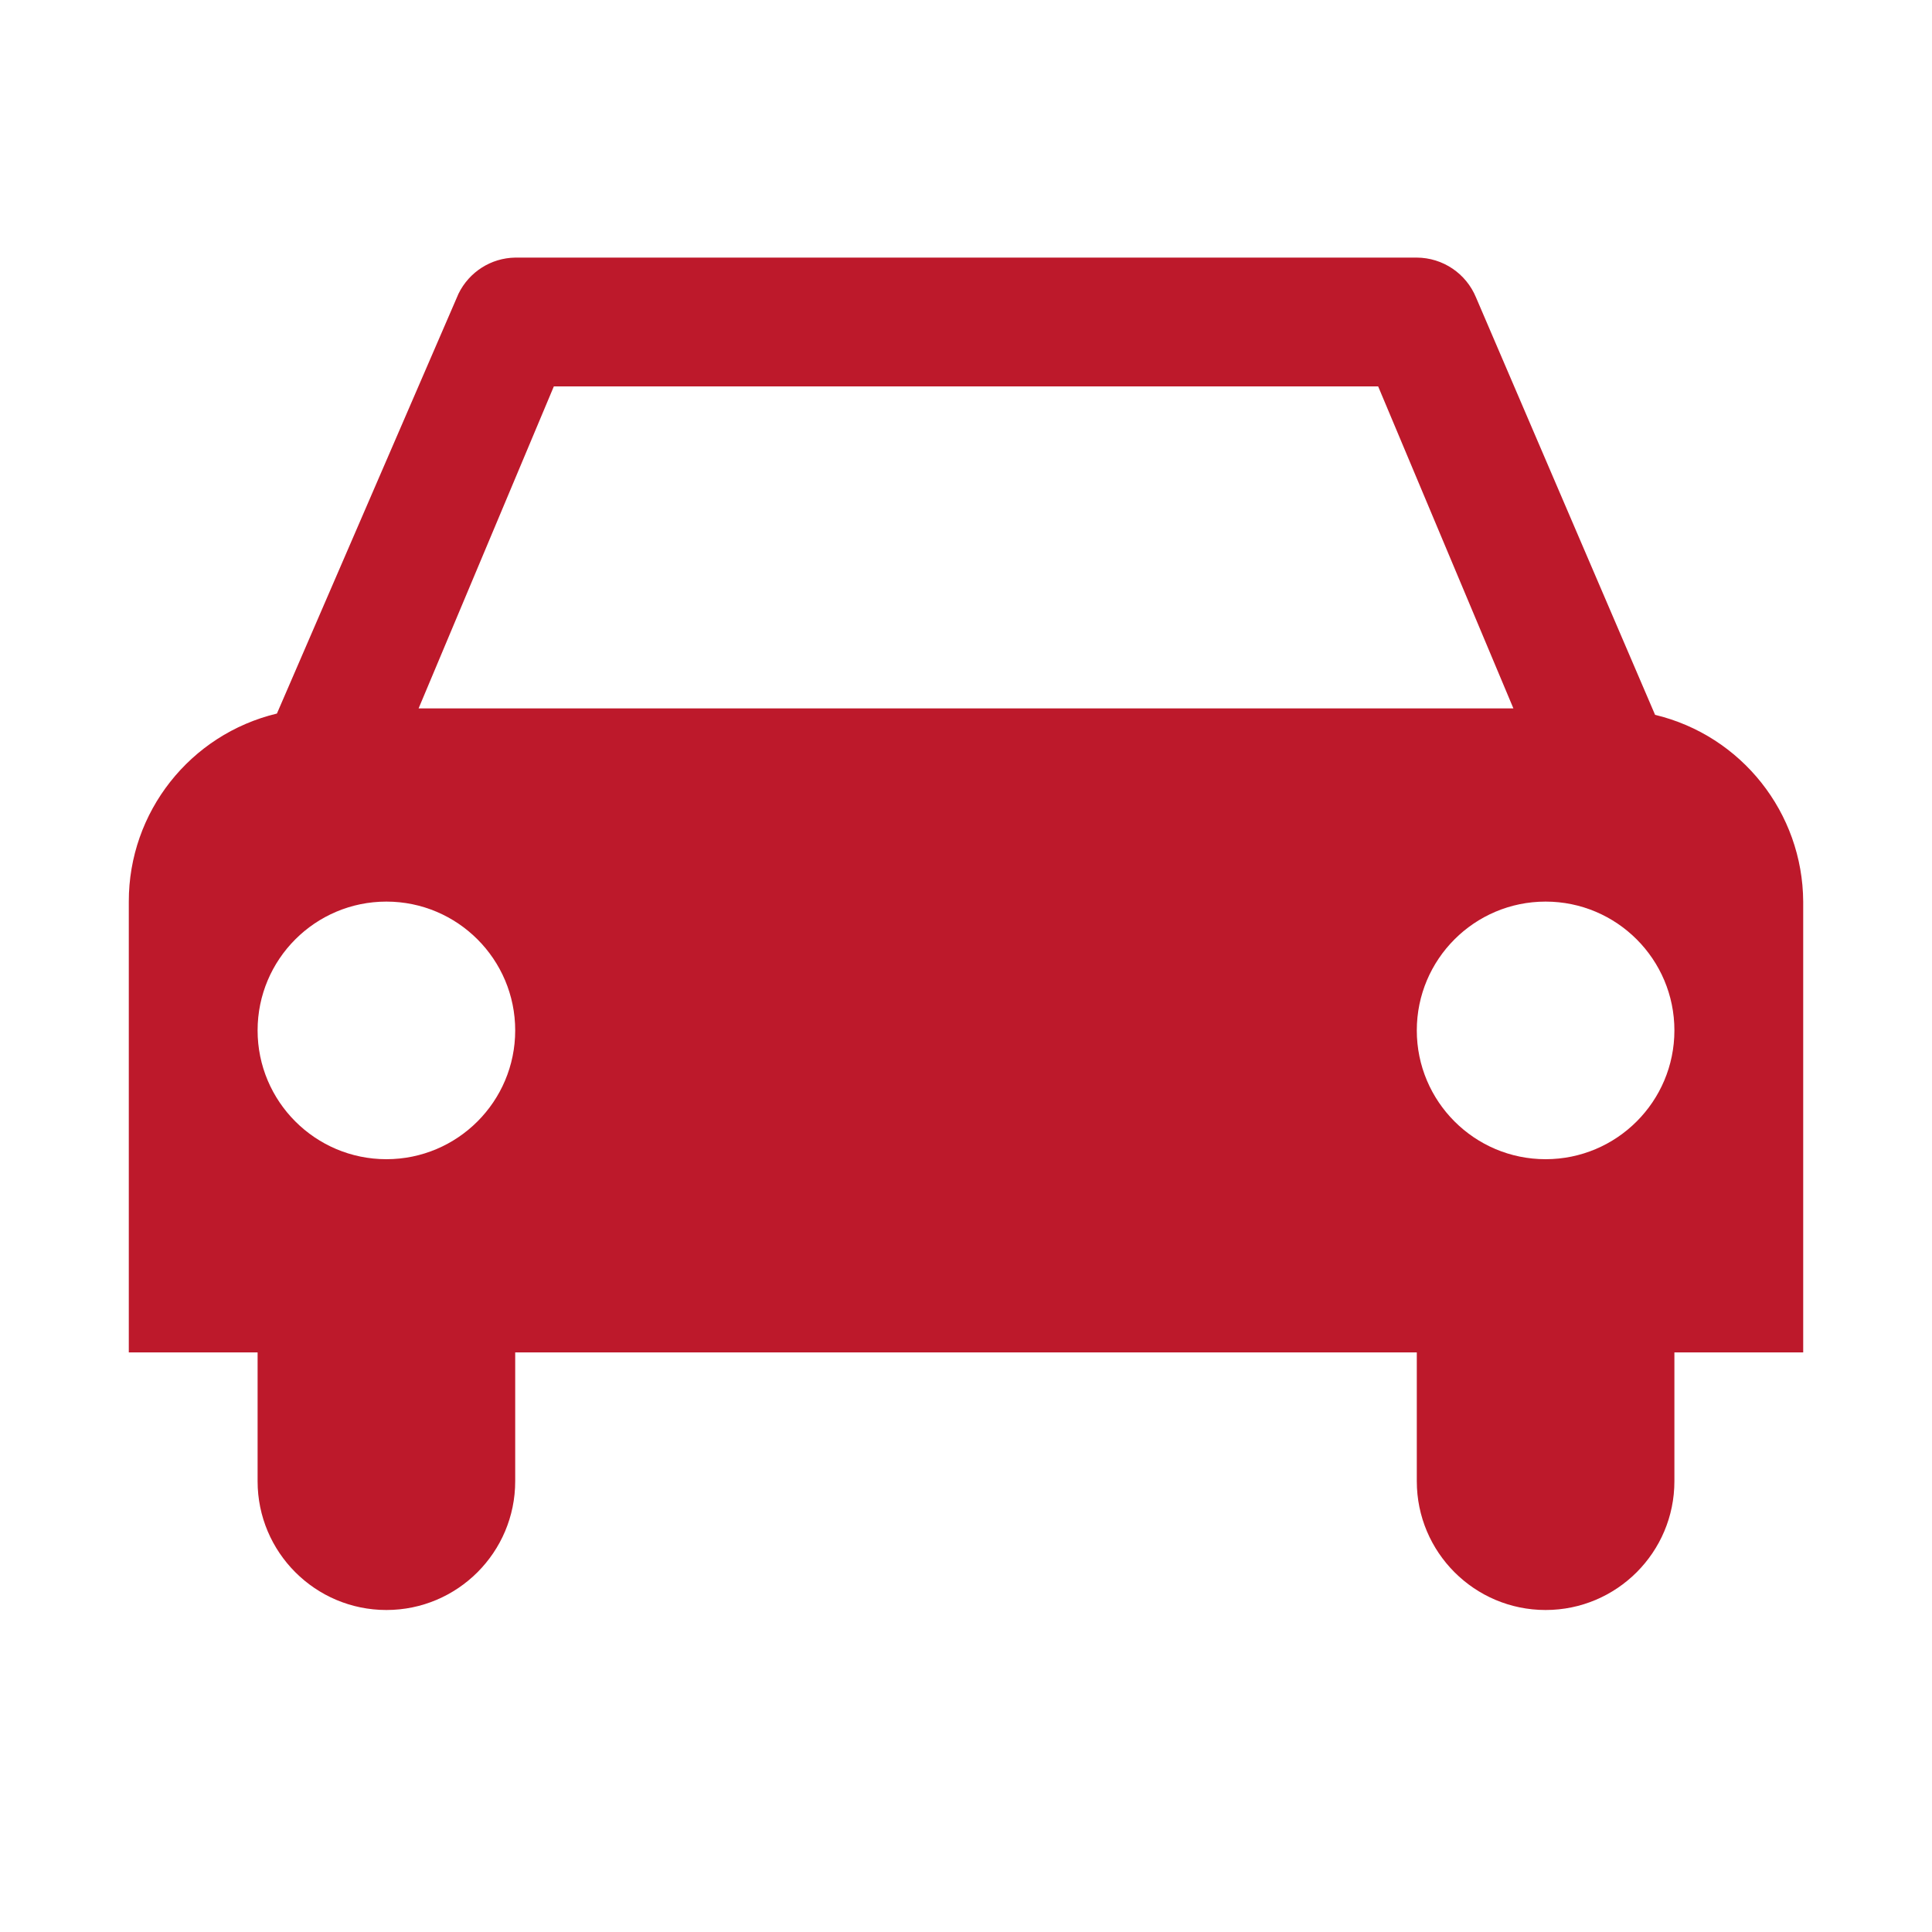
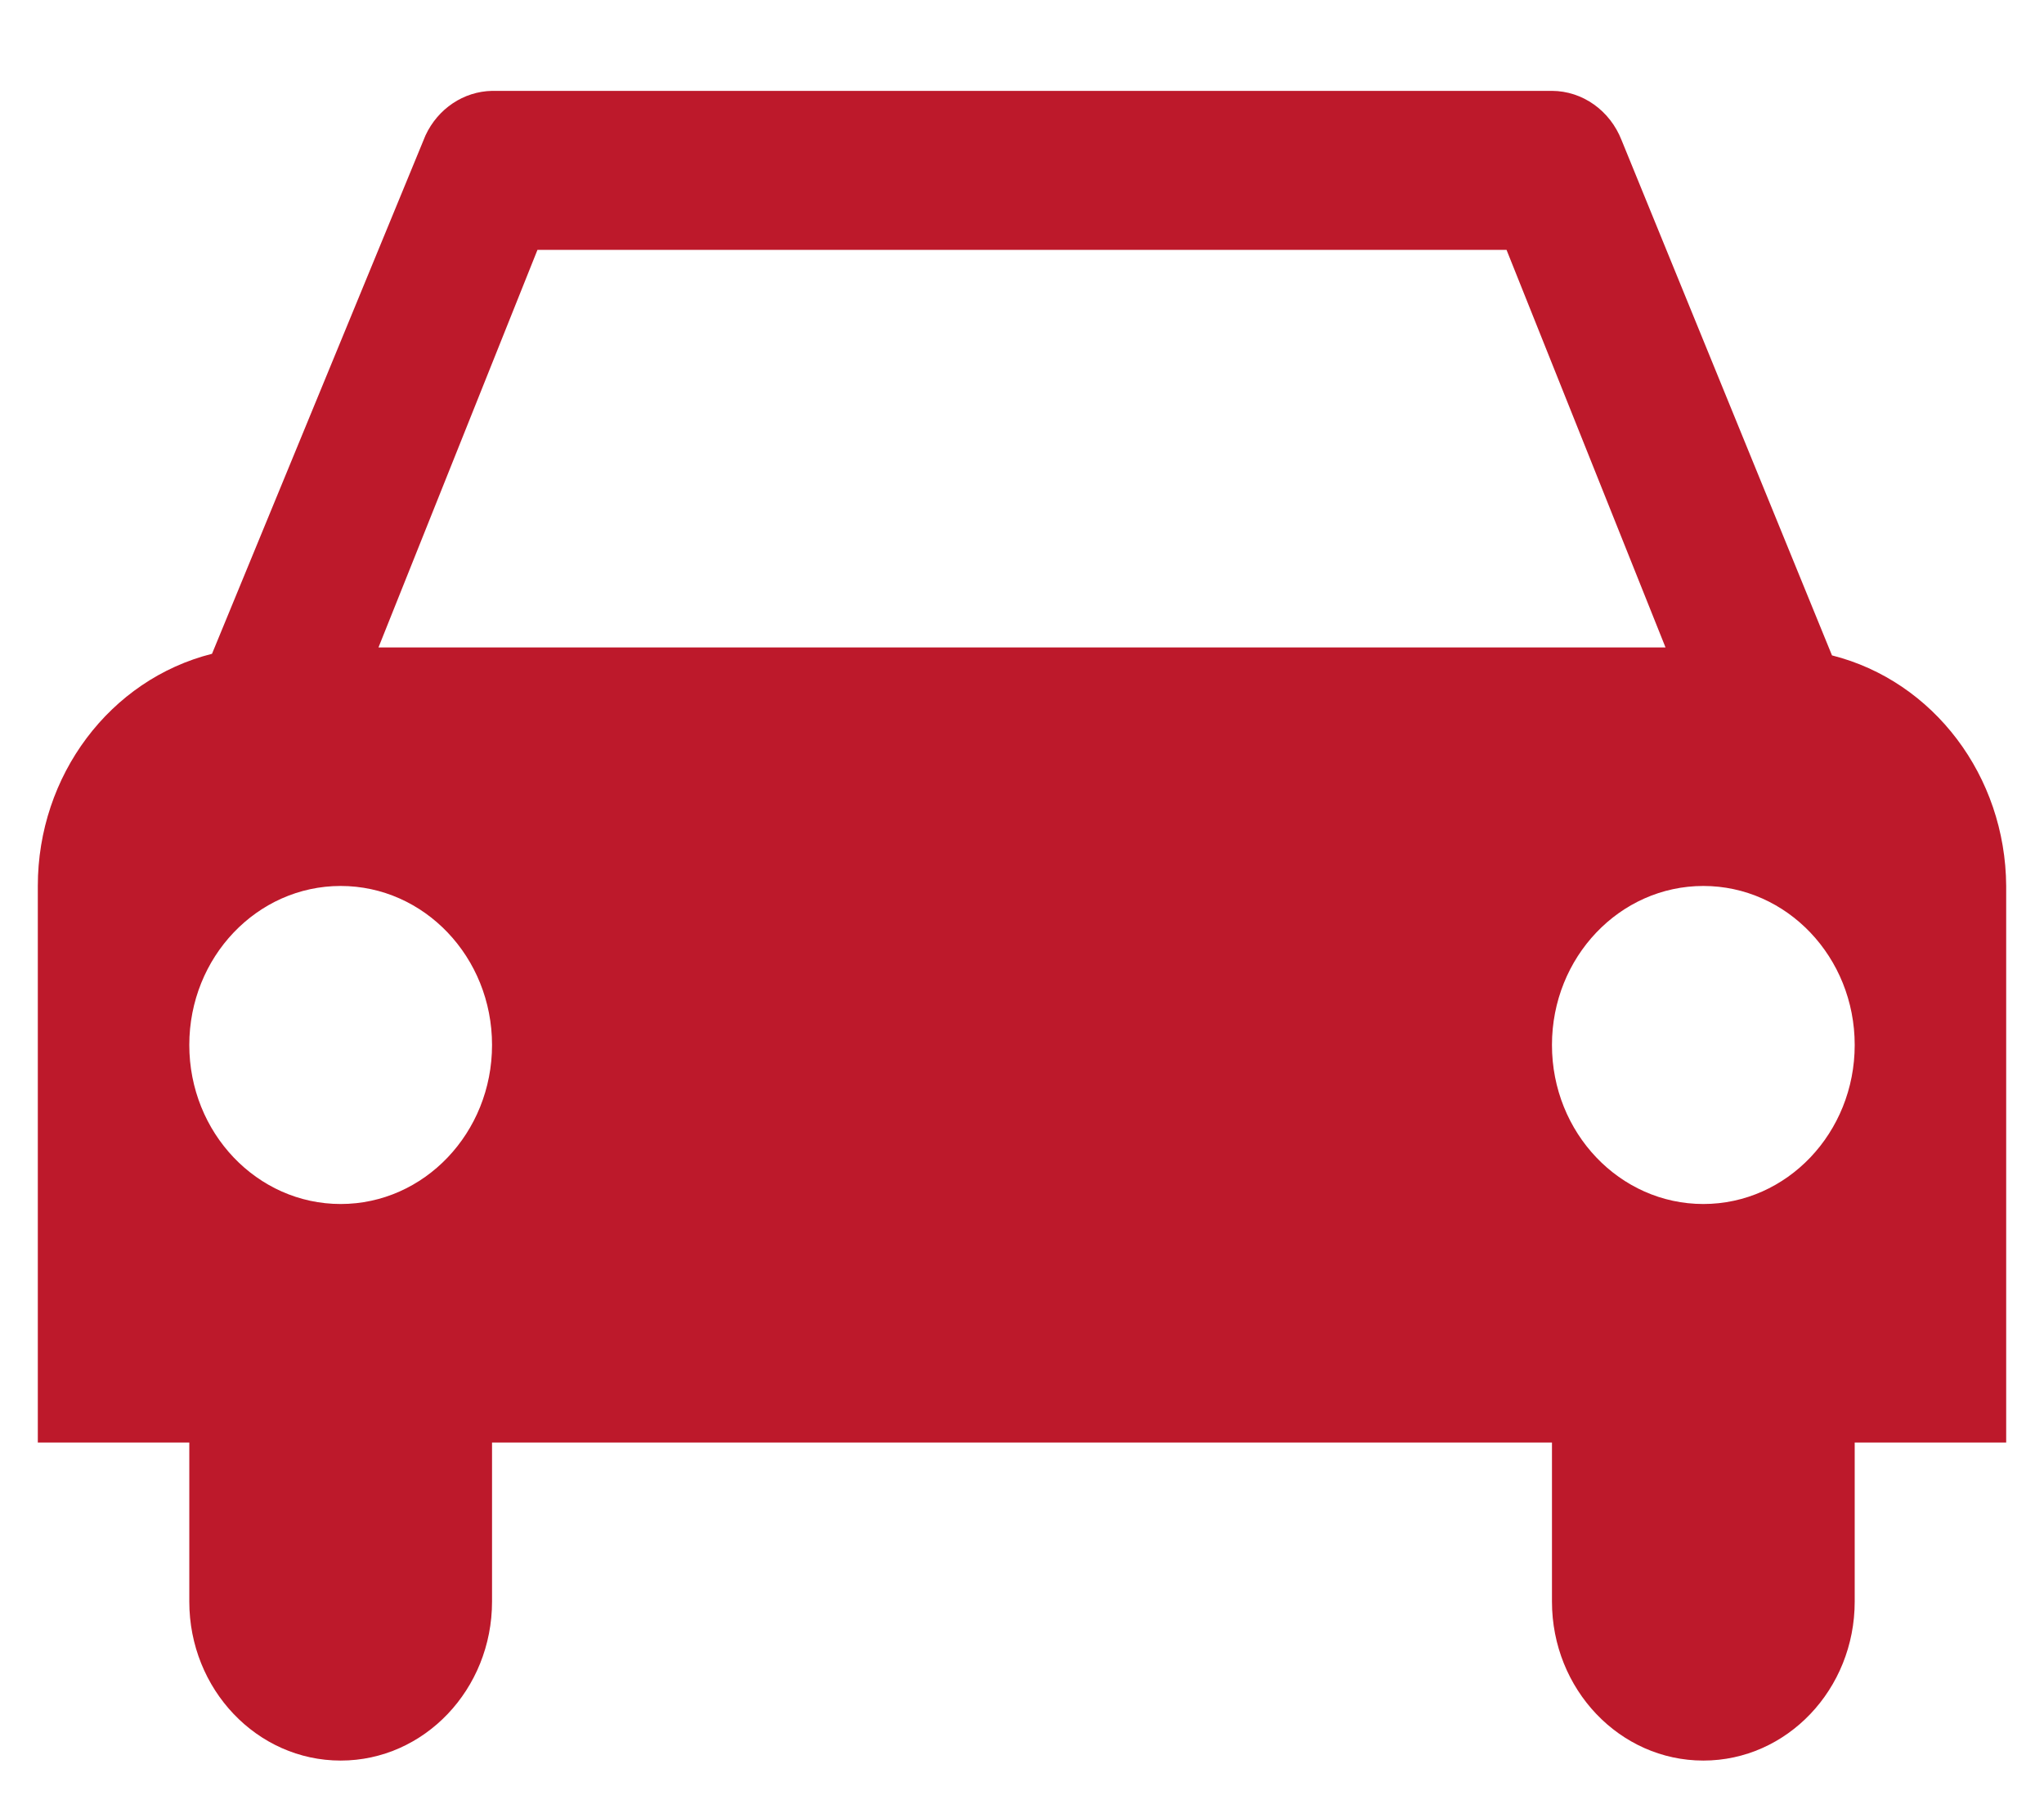
- <svg xmlns="http://www.w3.org/2000/svg" version="1.1" id="car-15" width="15px" height="15px" viewBox="0 0 15 15">
-   <path d="M14,7c-0.004-0.69-0.479-1.289-1.15-1.45l-1.39-3.24l0,0l0,0l0,0C11.383,2.123,11.202,2.001,11,2H4  C3.812,2.003,3.643,2.111,3.56,2.28l0,0l0,0l0,0L2.15,5.54C1.475,5.702,0.999,6.306,1,7v3.5h1v1c0,0.552,0.448,1,1,1  s1-0.448,1-1v-1h7v1c0,0.552,0.448,1,1,1s1-0.448,1-1v-1h1V7z M4.3,3h6.4l1.05,2.5h-8.5L4.3,3z M3,9C2.448,9,2,8.552,2,8  s0.448-1,1-1s1,0.448,1,1S3.552,9,3,9z M12,9c-0.552,0-1-0.448-1-1s0.448-1,1-1s1,0.448,1,1S12.552,9,12,9z" fill="#BD192B" />
+ <svg xmlns="http://www.w3.org/2000/svg" width="18" height="16" viewBox="0 0 18 16" fill="none">
+   <path d="M17.667 7.8C17.661 6.833 17.028 5.996 16.133 5.77L14.28 1.234C14.178 0.973 13.936 0.801 13.667 0.8H4.333C4.083 0.805 3.857 0.956 3.747 1.192L1.867 5.756C0.967 5.983 0.333 6.828 0.333 7.8V12.7H1.667V14.1C1.667 14.873 2.264 15.5 3 15.5C3.736 15.5 4.333 14.873 4.333 14.1V12.7H13.667V14.1C13.667 14.873 14.264 15.5 15 15.5C15.736 15.5 16.333 14.873 16.333 14.1V12.7H17.667V7.8ZM4.733 2.2H13.267L14.667 5.7H3.333L4.733 2.2ZM3 10.6C2.264 10.6 1.667 9.973 1.667 9.2C1.667 8.427 2.264 7.8 3 7.8C3.736 7.8 4.333 8.427 4.333 9.2C4.333 9.973 3.736 10.6 3 10.6ZM15 10.6C14.264 10.6 13.667 9.973 13.667 9.2C13.667 8.427 14.264 7.8 15 7.8C15.736 7.8 16.333 8.427 16.333 9.2C16.333 9.973 15.736 10.6 15 10.6Z" fill="#BD192B" />
</svg>
